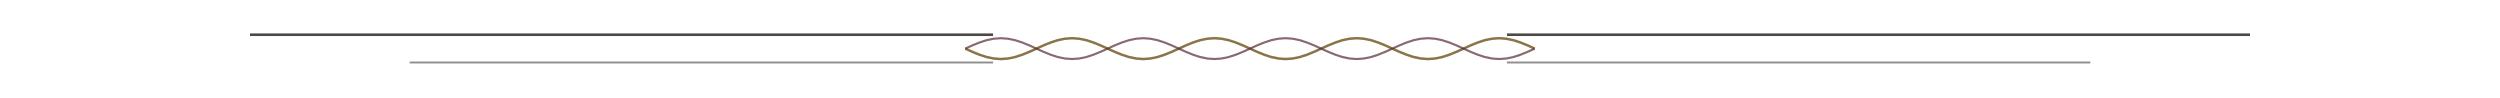
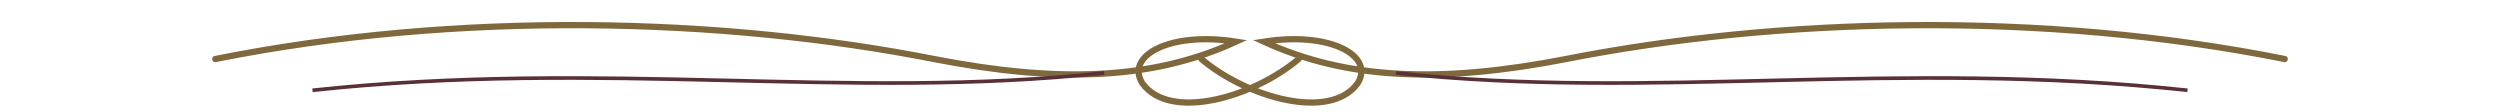
- <svg xmlns="http://www.w3.org/2000/svg" viewBox="0 0 720 28" role="img" aria-label="">
-   <path d="M72 10 H286 M434 10 H648" fill="none" stroke="#4A4946" stroke-width="0.75" />
-   <path d="M118 18 H286 M434 18 H602" fill="none" stroke="#4A4946" stroke-opacity="0.62" stroke-width="0.55" />
-   <path d="M278.00 14.00 L280.05 14.93 L282.10 15.76 L284.15 16.43 L286.20 16.85 L288.25 17.00 L290.30 16.85 L292.35 16.43 L294.40 15.76 L296.45 14.93 L298.50 14.00 L300.55 13.07 L302.60 12.24 L304.65 11.57 L306.70 11.15 L308.75 11.00 L310.80 11.15 L312.85 11.57 L314.90 12.24 L316.95 13.07 L319.00 14.00 L321.05 14.93 L323.10 15.76 L325.15 16.43 L327.20 16.85 L329.25 17.00 L331.30 16.85 L333.35 16.43 L335.40 15.76 L337.45 14.93 L339.50 14.00 L341.55 13.07 L343.60 12.24 L345.65 11.57 L347.70 11.15 L349.75 11.00 L351.80 11.15 L353.85 11.57 L355.90 12.24 L357.95 13.07 L360.00 14.00 L362.05 14.93 L364.10 15.76 L366.15 16.43 L368.20 16.85 L370.25 17.00 L372.30 16.85 L374.35 16.43 L376.40 15.76 L378.45 14.93 L380.50 14.00 L382.55 13.07 L384.60 12.24 L386.65 11.57 L388.70 11.15 L390.75 11.00 L392.80 11.15 L394.85 11.57 L396.90 12.24 L398.95 13.07 L401.00 14.00 L403.05 14.93 L405.10 15.76 L407.15 16.43 L409.20 16.85 L411.25 17.00 L413.30 16.85 L415.35 16.43 L417.40 15.76 L419.45 14.93 L421.50 14.00 L423.55 13.07 L425.60 12.24 L427.65 11.57 L429.70 11.15 L431.75 11.00 L433.80 11.15 L435.85 11.57 L437.90 12.24 L439.95 13.07 L442.00 14.00" fill="none" stroke="#8A7448" stroke-width="0.72" />
-   <path d="M278.00 14.00 L280.05 13.07 L282.10 12.24 L284.15 11.57 L286.20 11.15 L288.25 11.00 L290.30 11.15 L292.35 11.57 L294.40 12.24 L296.45 13.07 L298.50 14.00 L300.55 14.93 L302.60 15.76 L304.65 16.43 L306.70 16.85 L308.75 17.00 L310.80 16.85 L312.85 16.43 L314.90 15.76 L316.95 14.93 L319.00 14.00 L321.05 13.07 L323.10 12.24 L325.15 11.57 L327.20 11.15 L329.25 11.00 L331.30 11.15 L333.35 11.57 L335.40 12.24 L337.45 13.07 L339.50 14.00 L341.55 14.93 L343.60 15.76 L345.65 16.43 L347.70 16.85 L349.75 17.00 L351.80 16.85 L353.85 16.43 L355.90 15.76 L357.95 14.93 L360.00 14.00 L362.05 13.07 L364.10 12.24 L366.15 11.57 L368.20 11.15 L370.25 11.00 L372.30 11.15 L374.35 11.57 L376.40 12.24 L378.45 13.07 L380.50 14.00 L382.55 14.93 L384.60 15.76 L386.65 16.43 L388.70 16.85 L390.75 17.00 L392.80 16.85 L394.85 16.43 L396.90 15.76 L398.95 14.93 L401.00 14.00 L403.05 13.07 L405.10 12.24 L407.15 11.57 L409.20 11.15 L411.25 11.00 L413.30 11.15 L415.35 11.57 L417.40 12.24 L419.45 13.07 L421.50 14.00 L423.55 14.93 L425.60 15.76 L427.65 16.43 L429.70 16.85 L431.75 17.00 L433.80 16.85 L435.85 16.43 L437.90 15.76 L439.95 14.93 L442.00 14.00" fill="none" stroke="#5A3037" stroke-opacity="0.72" stroke-width="0.62" />
+ <svg xmlns="http://www.w3.org/2000/svg" viewBox="0 0 720 32" role="img" aria-label="">
+   <path d="M62 17 C132 3 208 5 269 17 C305 24 332 23 356 12 C337 9 324 16 329 24 C337 35 361 28 374 17" fill="none" stroke="#80683D" stroke-width="1.8" stroke-linecap="round" />
+   <path d="M658 17 C588 3 512 5 451 17 C415 24 388 23 364 12 C383 9 396 16 391 24 C383 35 359 28 346 17" fill="none" stroke="#80683D" stroke-width="1.8" stroke-linecap="round" />
+   <path d="M90 26 C174 17 244 29 318 21" fill="none" stroke="#5A3037" stroke-width="1.05" />
+   <path d="M630 26 C546 17 476 29 402 21" fill="none" stroke="#5A3037" stroke-width="1.05" />
</svg>
